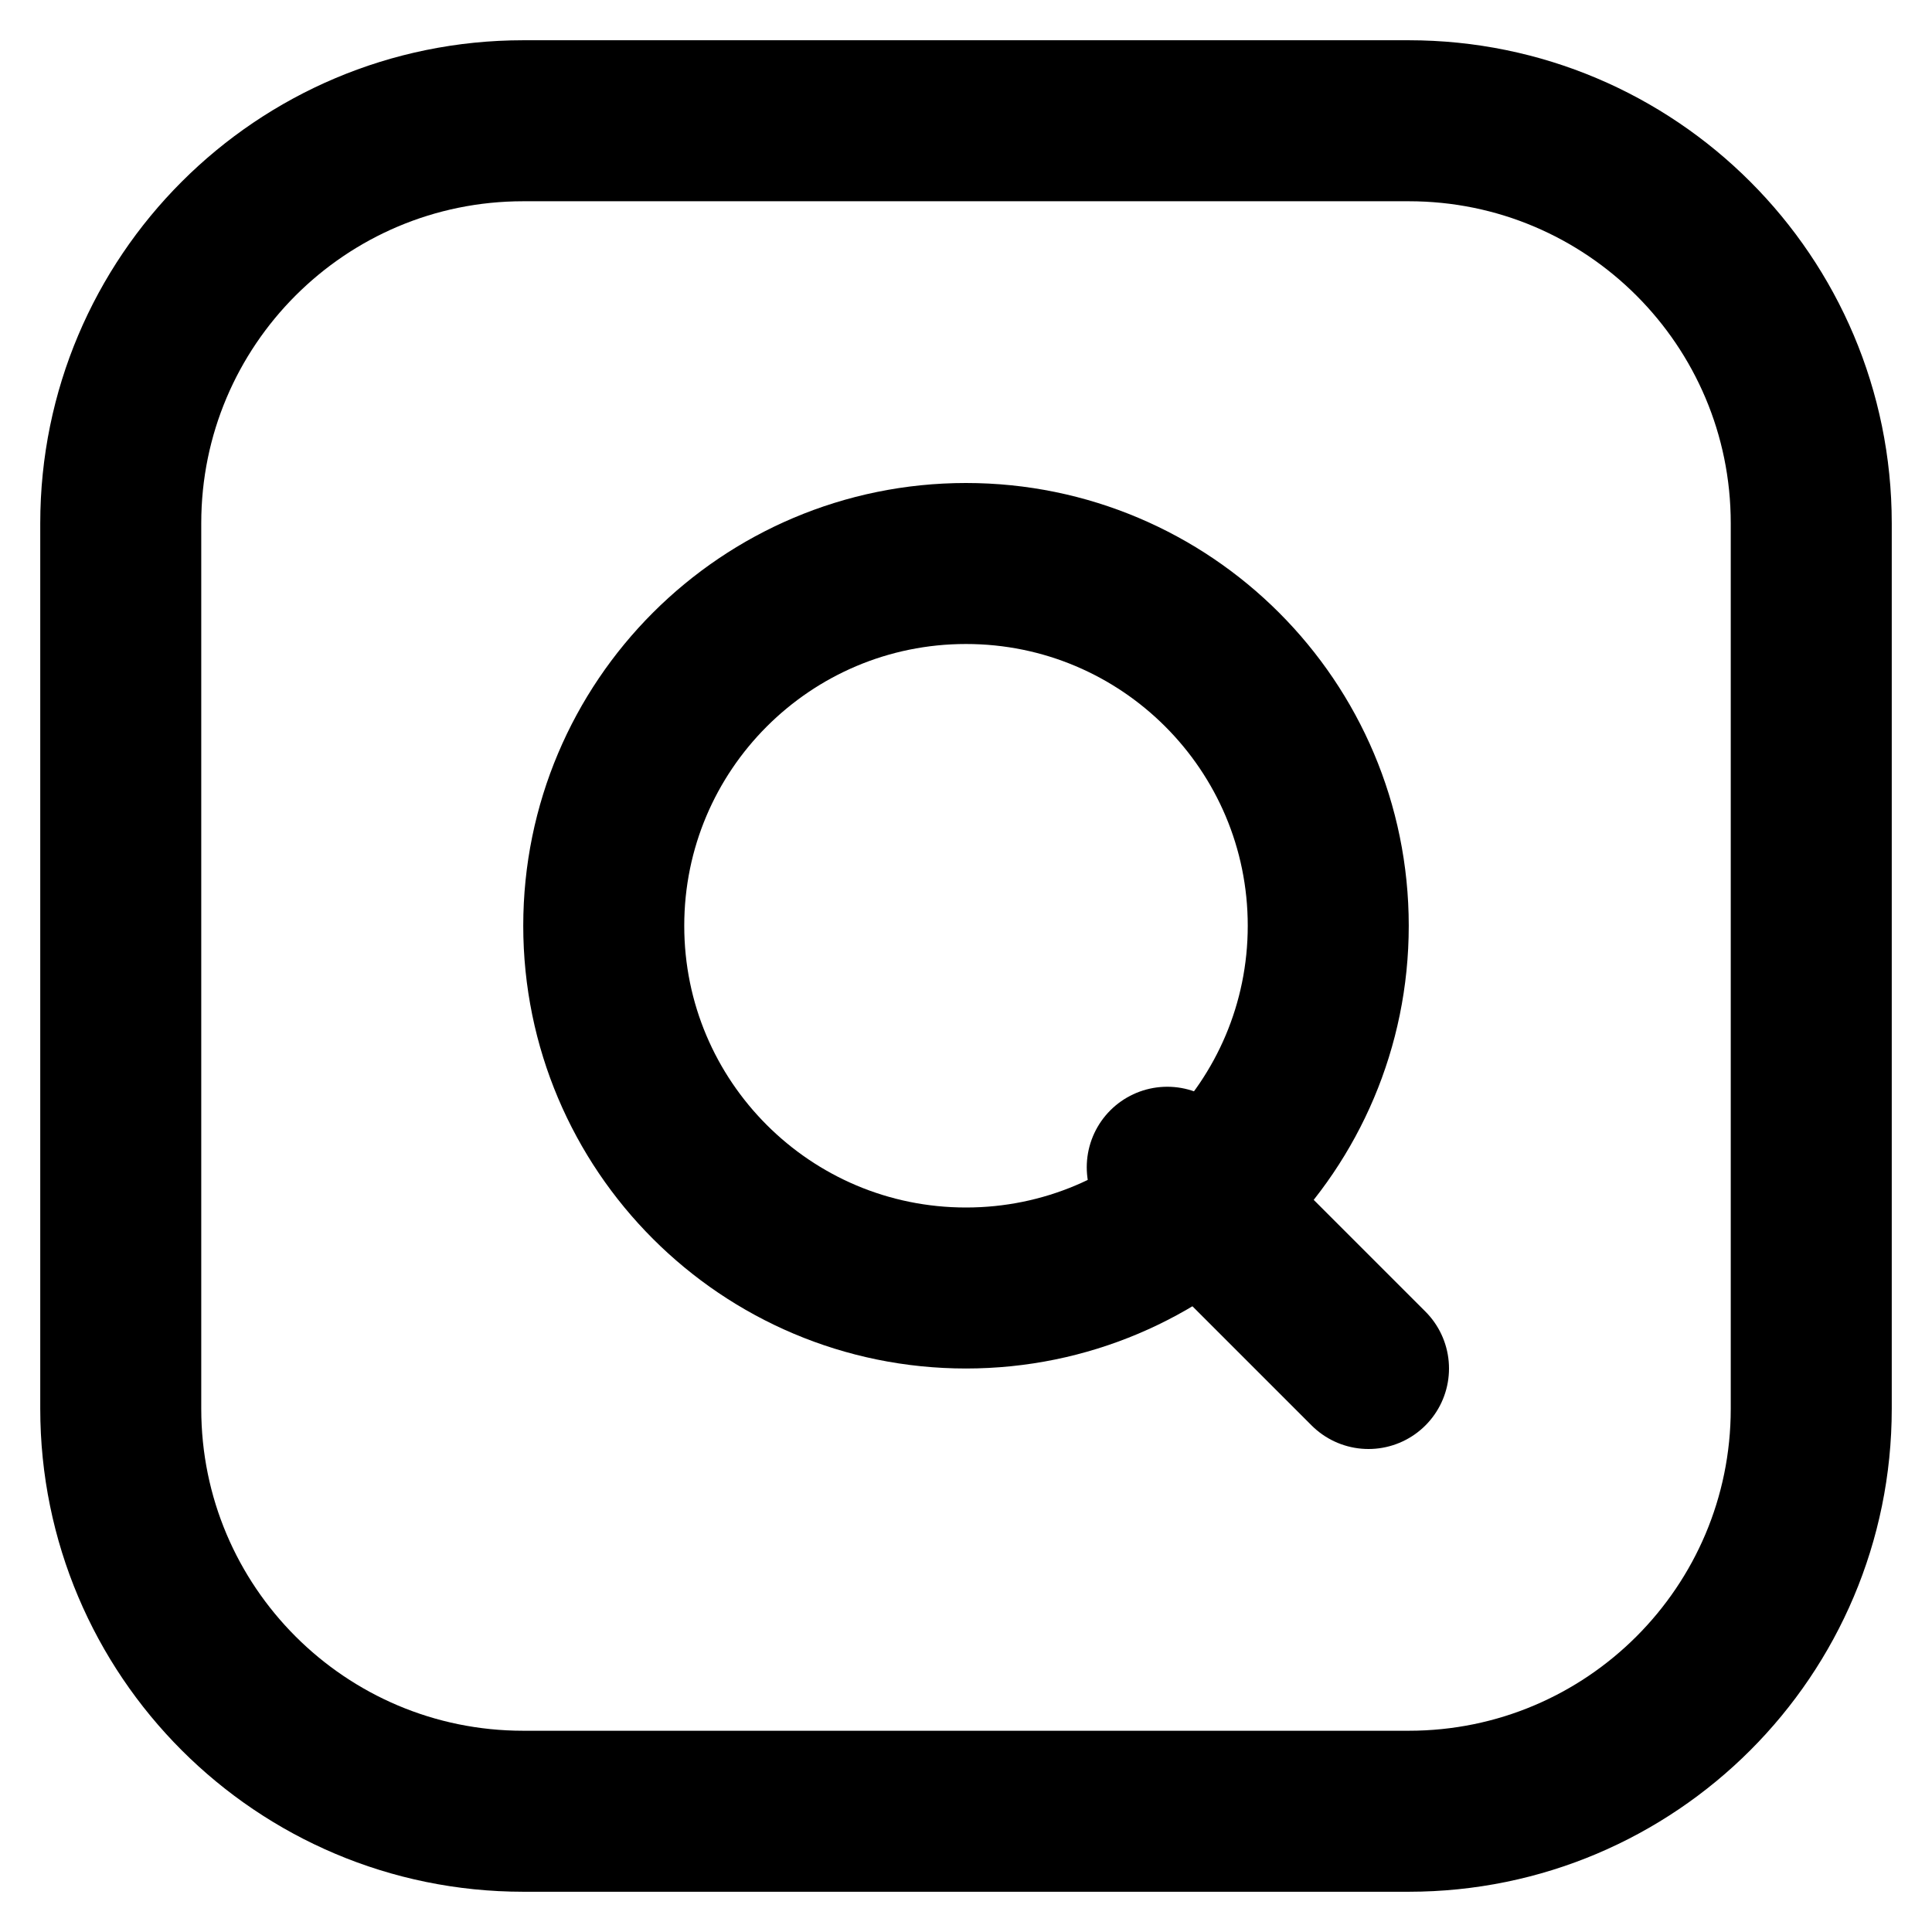
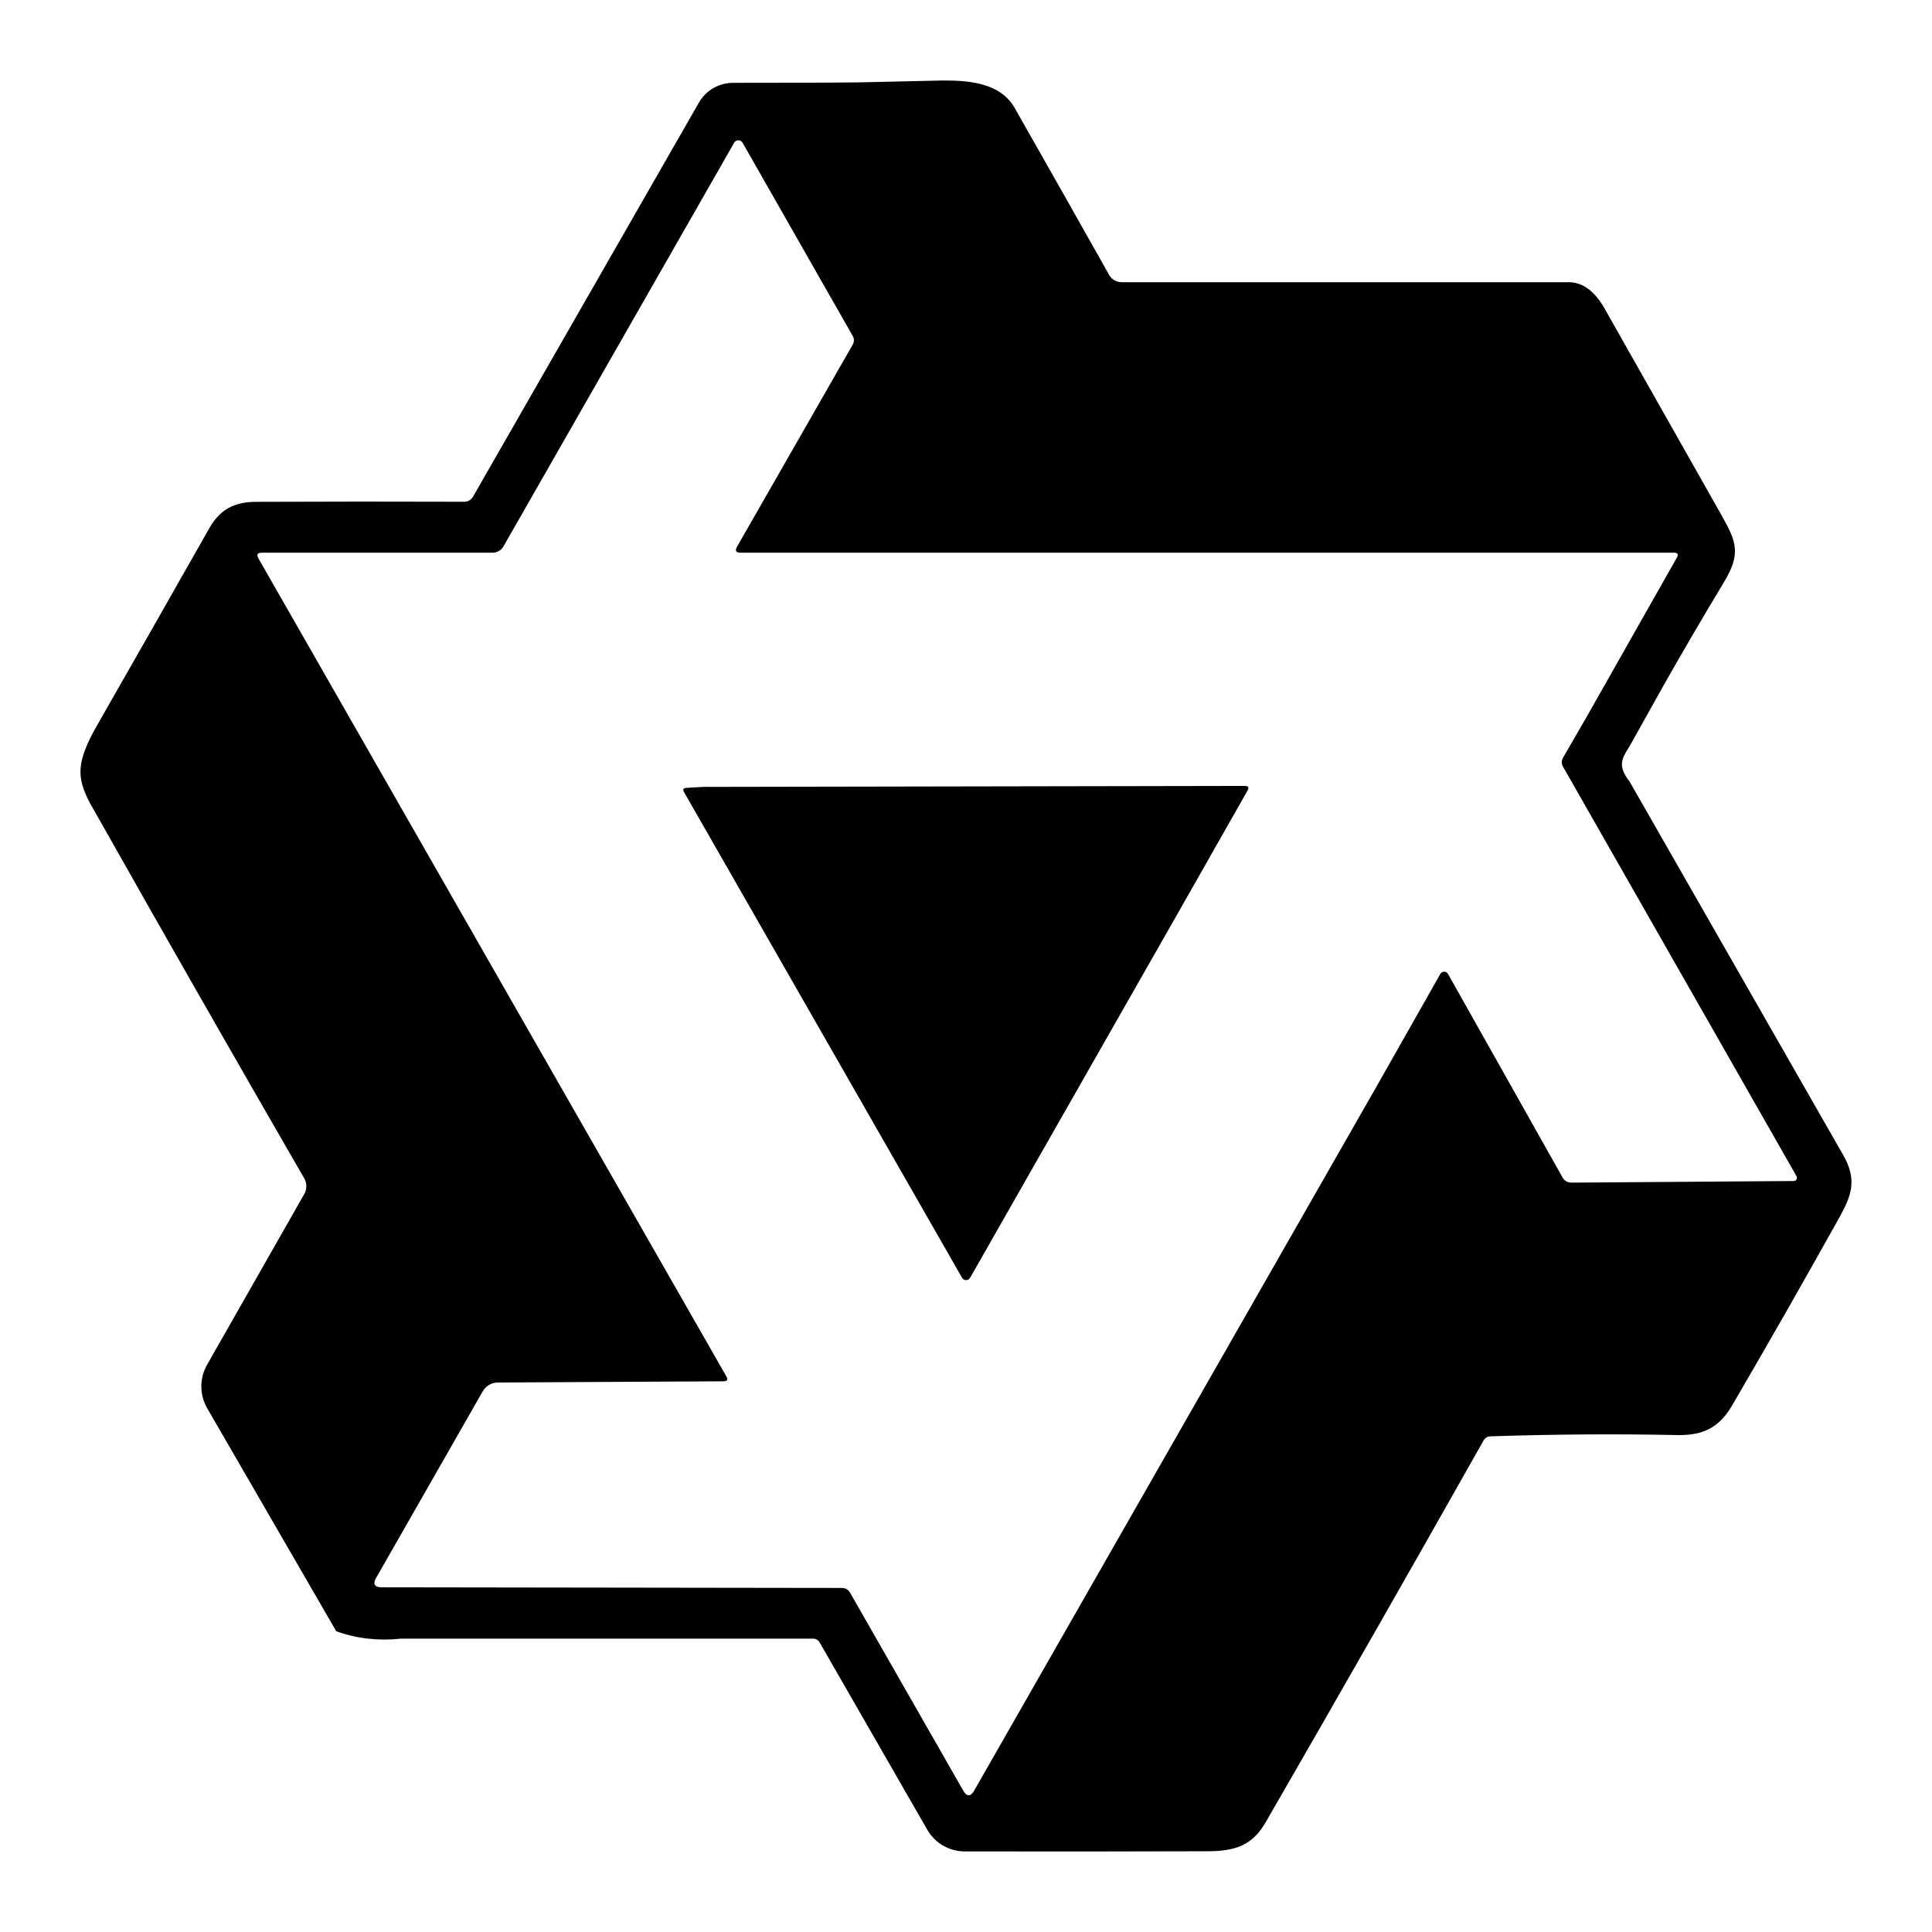
- <svg xmlns="http://www.w3.org/2000/svg" viewBox="0 0 24 24" fill="none" stroke="#000" stroke-width="2" stroke-linecap="round" stroke-linejoin="round">
-   <rect x="1.5" y="1.5" width="21" height="21" rx="5" />
-   <circle cx="12" cy="11.5" r="4.5" />
-   <path d="M14.5 14.5 17 17" />
+ <svg xmlns="http://www.w3.org/2000/svg" fill="currentColor" fill-rule="evenodd" height="1em" style="flex:none;line-height:1" viewBox="0 0 24 24" width="1em">
+   <path d="M12.604 1.34c.393.69.784 1.382 1.174 2.075a.18.18 0 00.157.091h5.552c.174 0 .322.11.446.327l1.454 2.57c.19.337.24.478.024.837-.26.43-.513.864-.76 1.3l-.367.658c-.106.196-.223.28-.04.512l2.652 4.637c.172.301.111.494-.043.77-.437.785-.882 1.564-1.335 2.34-.159.272-.352.375-.68.37-.777-.016-1.552-.01-2.327.016a.099.099 0 00-.081.05 575.097 575.097 0 01-2.705 4.74c-.169.293-.38.363-.725.364-.997.003-2.002.004-3.017.002a.537.537 0 01-.465-.271l-1.335-2.323a.09.09 0 00-.083-.049H4.982c-.285.03-.553-.001-.805-.092l-1.603-2.77a.543.543 0 01-.002-.54l1.207-2.12a.198.198 0 000-.197 550.951 550.951 0 01-1.875-3.272l-.79-1.395c-.16-.31-.173-.496.095-.965.465-.813.927-1.625 1.387-2.436.132-.234.304-.334.584-.335a338.3 338.3 0 012.589-.001.124.124 0 00.107-.063l2.806-4.895a.488.488 0 01.422-.246c.524-.001 1.053 0 1.583-.006L11.704 1c.341-.003.724.032.9.34zm-3.432.403a.06.06 0 00-.052.03L6.254 6.788a.157.157 0 01-.135.078H3.253c-.056 0-.07.025-.041.074l5.81 10.156c.025.042.013.062-.034.063l-2.795.015a.218.218 0 00-.2.116l-1.32 2.31c-.044.078-.021.118.068.118l5.716.008c.046 0 .08.02.104.061l1.403 2.454c.046.081.092.082.139 0l5.006-8.76.783-1.382a.055.055 0 01.096 0l1.424 2.53a.122.122 0 00.107.062l2.763-.02a.04.04 0 00.035-.02.041.041 0 000-.04l-2.9-5.086a.108.108 0 010-.113l.293-.507 1.12-1.977c.024-.041.012-.062-.035-.062H9.2c-.059 0-.073-.026-.043-.077l1.434-2.505a.107.107 0 000-.114L9.225 1.774a.06.06 0 00-.053-.031zm6.29 8.02c.046 0 .058.02.034.06l-.832 1.465-2.613 4.585a.056.056 0 01-.05.029.058.058 0 01-.05-.029L8.498 9.841c-.02-.034-.01-.052.028-.054l.216-.012 6.722-.012z" />
</svg>
